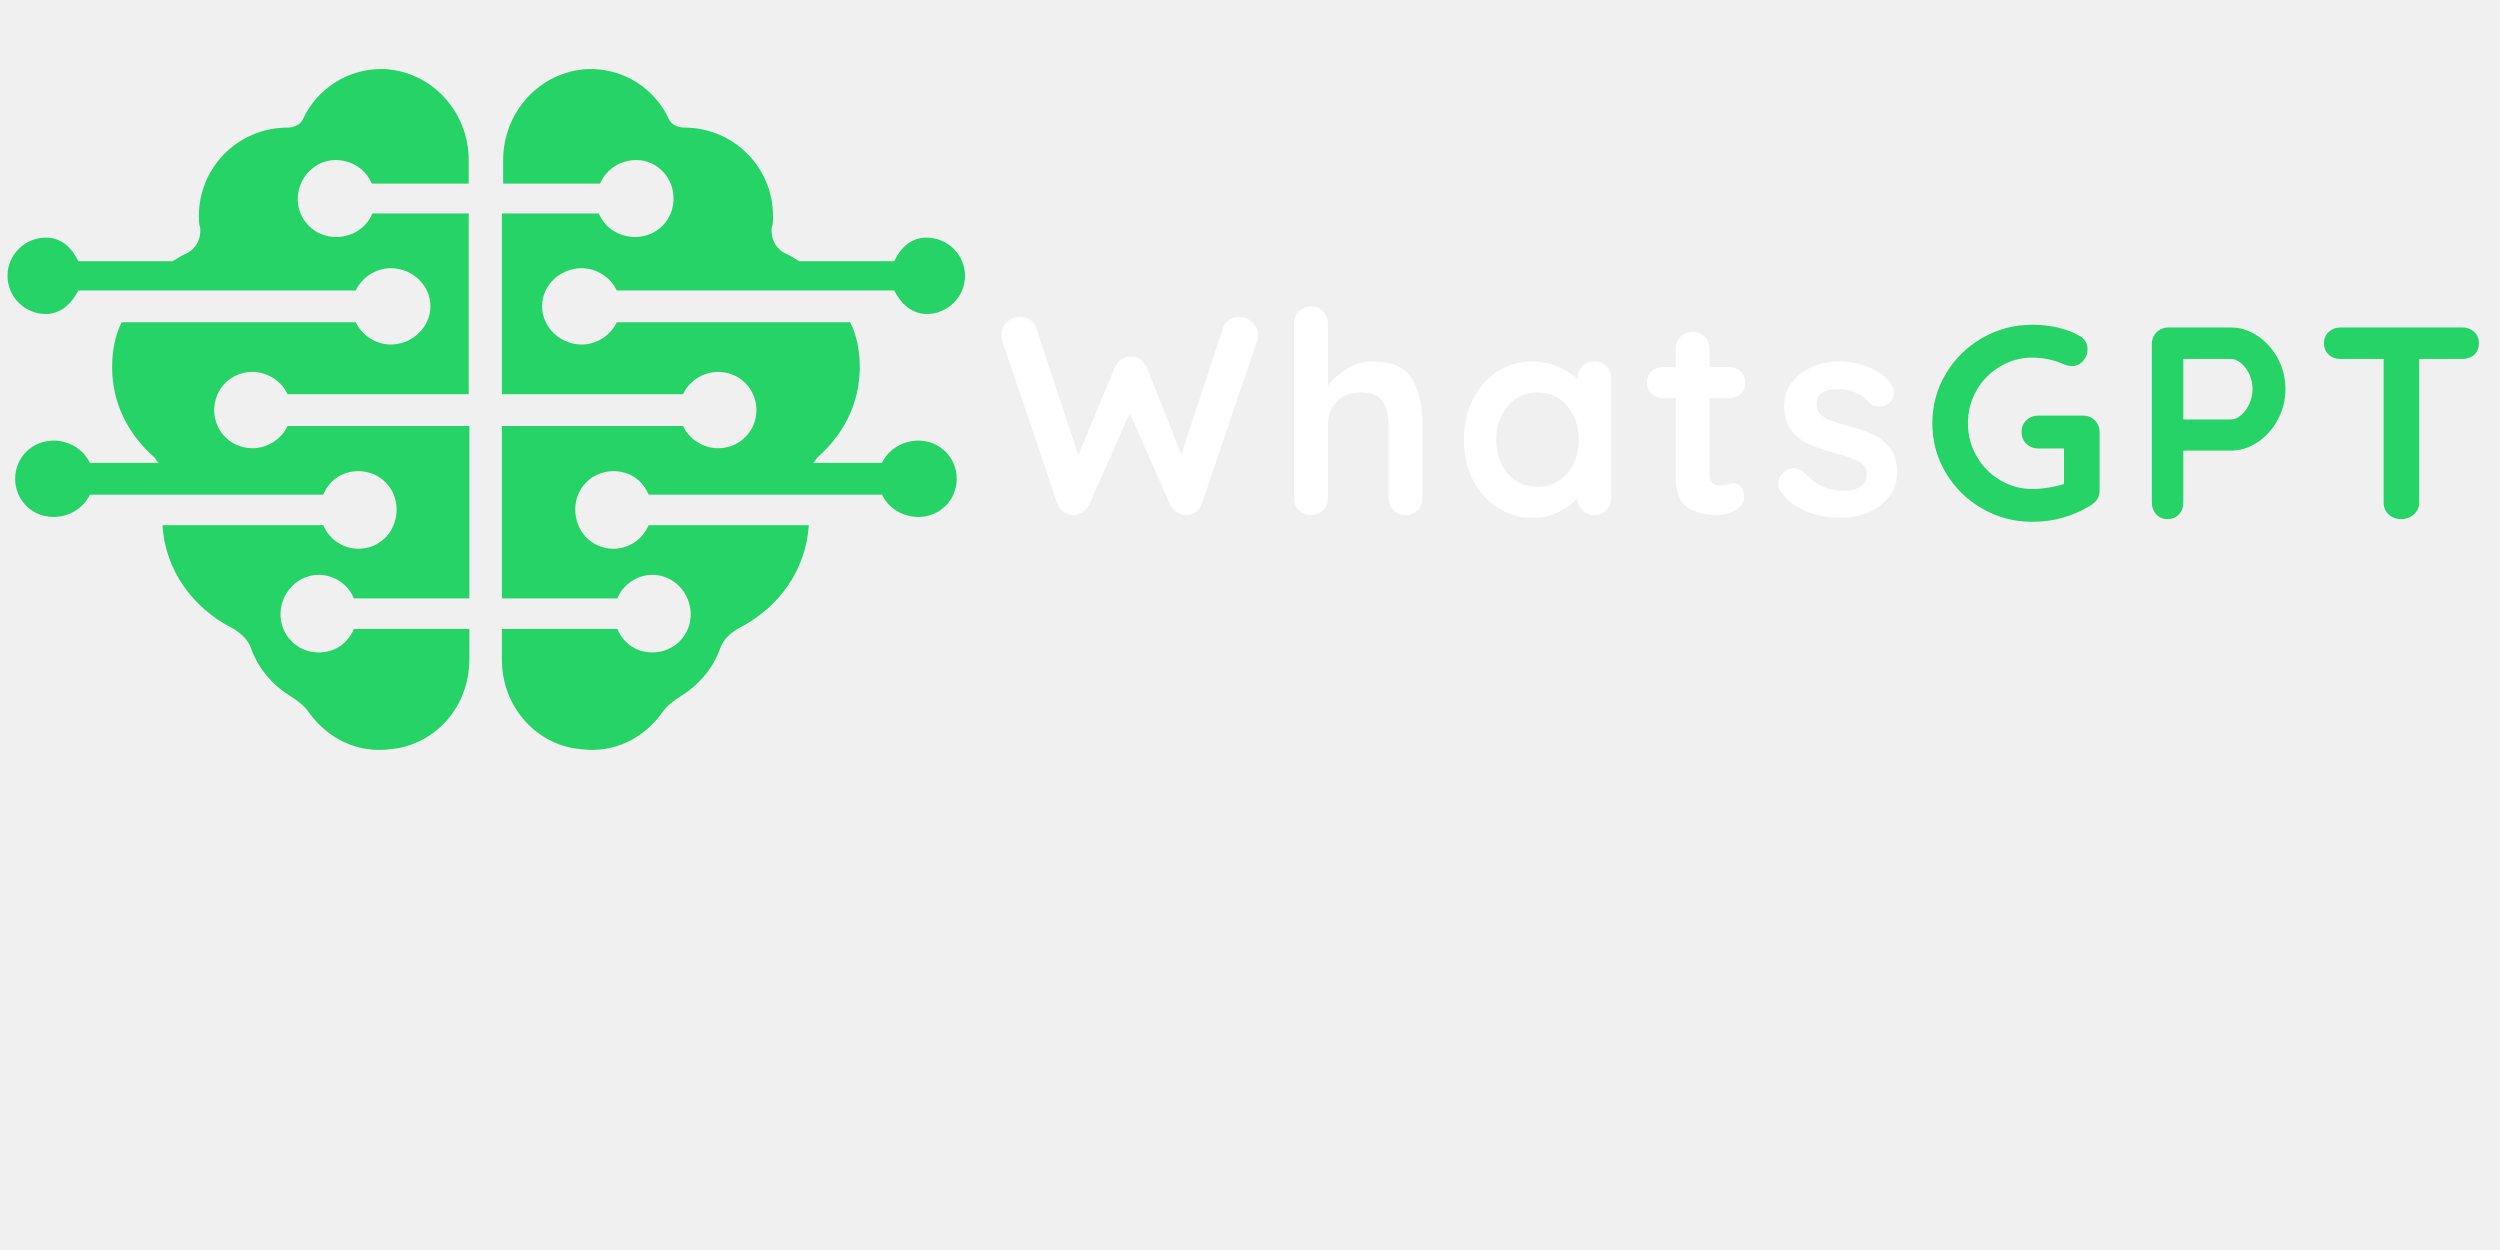
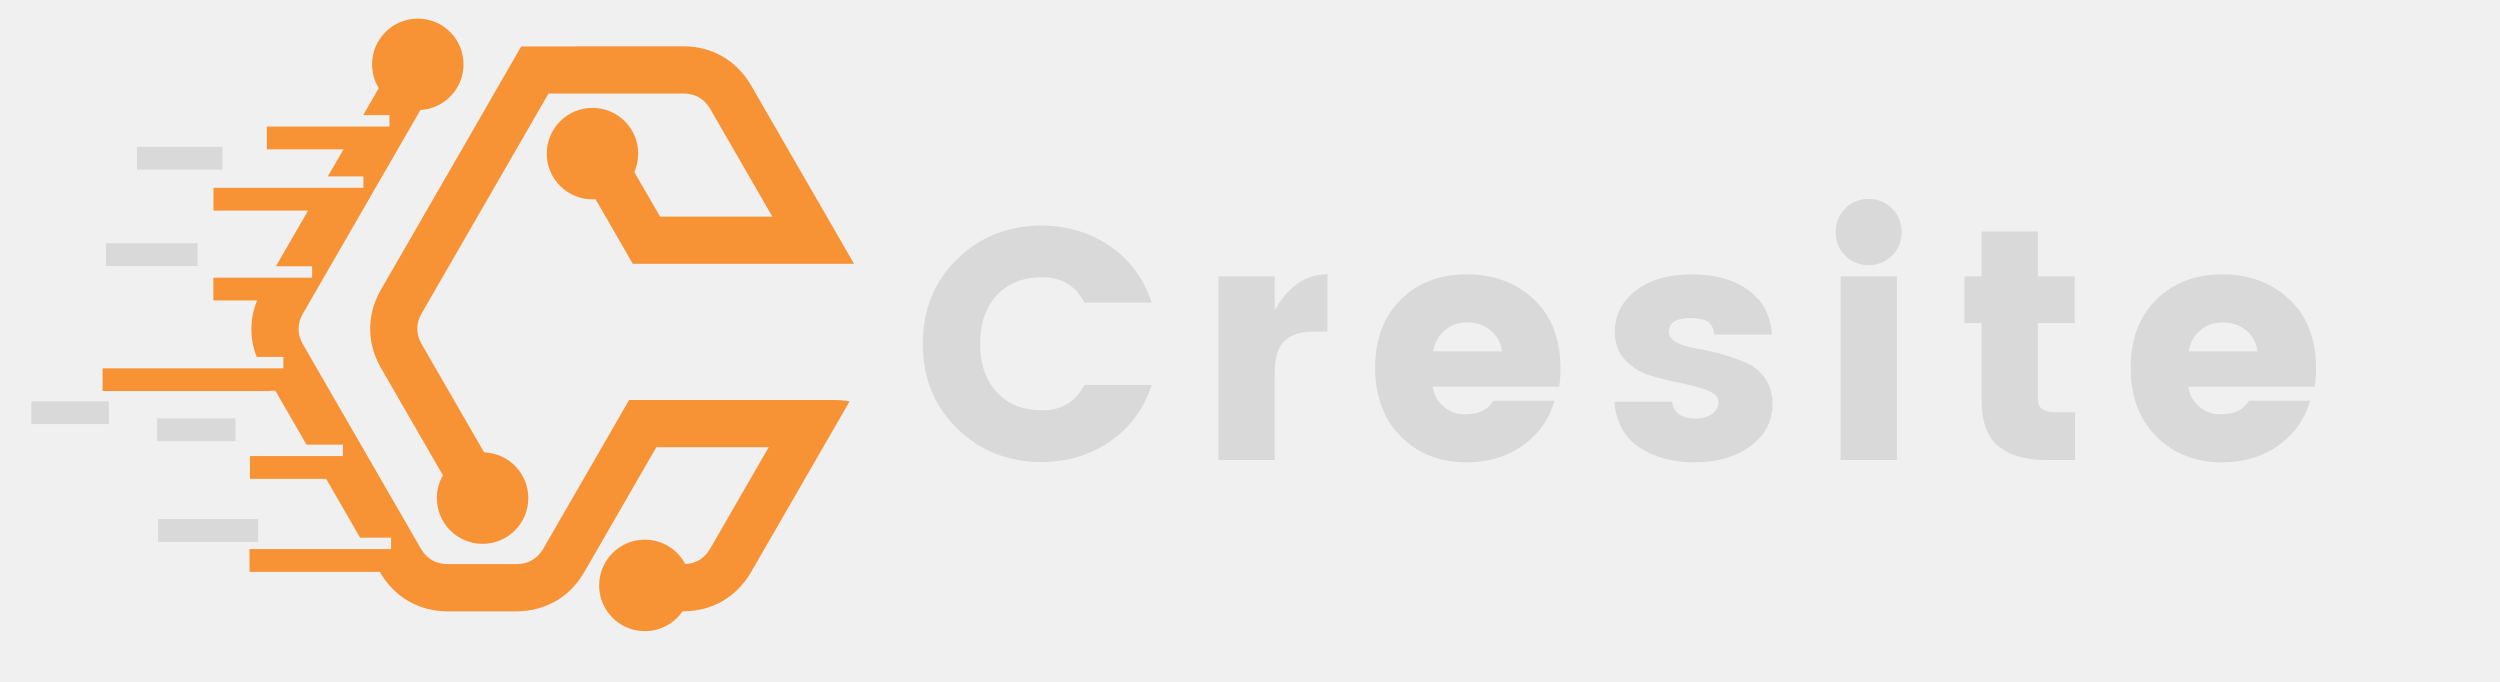
- <svg xmlns="http://www.w3.org/2000/svg" width="1000" zoomAndPan="magnify" viewBox="0 0 750 375" height="500" preserveAspectRatio="xMidYMid meet" version="1.0">
+ <svg xmlns="http://www.w3.org/2000/svg" width="1100" zoomAndPan="magnify" viewBox="0 0 824.88 225" height="300" preserveAspectRatio="xMidYMid meet" version="1.0">
  <defs>
    <g />
-     <clipPath id="ec4ae0ecf6">
-       <path d="M 2.25 20.086 L 141 20.086 L 141 225 L 2.25 225 Z M 2.25 20.086 " clip-rule="nonzero" />
+     <clipPath id="470611dc8f">
+       <path d="M 33 6 L 281 6 L 281 208.41 L 33 208.41 Z M 33 6 " clip-rule="nonzero" />
    </clipPath>
-     <clipPath id="3a55ea177f">
-       <path d="M 150 20.086 L 289.5 20.086 L 289.5 225 L 150 225 Z M 150 20.086 " clip-rule="nonzero" />
+     <clipPath id="e1ab0170f0">
+       <path d="M 122 15 L 281.742 15 L 281.742 180 L 122 180 Z M 122 15 " clip-rule="nonzero" />
+     </clipPath>
+     <clipPath id="0aff460574">
+       <path d="M 10.281 132 L 36 132 L 36 140 L 10.281 140 Z M 10.281 132 " clip-rule="nonzero" />
    </clipPath>
  </defs>
-   <g clip-path="url(#ec4ae0ecf6)">
-     <path fill="#25d366" d="M 100.617 48.016 C 105.59 48.016 109.801 50.875 111.523 55.074 L 140.613 55.074 L 140.613 48.016 C 140.613 33.699 129.703 21.484 115.352 20.723 C 104.441 20.34 95.066 26.637 90.855 35.801 C 90.09 37.516 87.984 38.281 86.262 38.281 C 71.527 38.281 59.66 50.113 59.66 64.809 C 59.66 66.145 59.66 67.289 60.043 68.246 C 60.426 71.68 58.703 74.926 55.453 76.262 C 54.113 76.832 53.156 77.598 51.816 78.359 L 23.492 78.359 C 21.578 74.352 18.516 71.297 13.73 71.297 C 7.418 71.297 2.25 76.453 2.25 82.75 C 2.25 89.047 7.418 94.199 13.73 94.199 C 18.324 94.199 21.578 90.957 23.492 87.141 L 106.738 87.141 C 108.461 83.32 112.672 80.461 117.266 80.461 C 123.582 80.461 129.129 85.422 129.129 91.91 C 129.129 98.207 123.582 103.363 117.266 103.363 C 112.672 103.363 108.461 100.5 106.738 96.684 L 36.504 96.684 C 34.402 100.879 33.637 105.461 33.637 110.234 C 33.637 121.113 38.609 130.465 46.266 137.145 C 46.648 137.523 47.031 138.48 47.605 138.859 L 26.938 138.859 C 25.215 135.043 21.004 132.18 16.027 132.18 C 9.715 132.18 4.547 137.145 4.547 143.633 C 4.547 149.93 9.523 155.082 16.027 155.082 C 21.004 155.082 25.215 152.219 26.938 148.402 L 96.98 148.402 C 98.703 144.203 102.527 141.344 107.504 141.344 C 113.82 141.344 118.988 146.305 118.988 152.793 C 118.988 159.473 114.012 164.625 107.504 164.625 C 102.91 164.625 98.703 161.762 96.98 157.566 L 48.754 157.566 C 49.52 171.117 57.938 182.375 69.422 188.293 C 71.91 189.629 74.398 191.727 75.355 194.59 C 77.461 200.508 81.668 205.469 87.219 208.906 C 89.324 210.242 91.43 211.766 92.77 213.867 C 98.32 221.5 107.121 226.082 117.266 224.746 C 130.852 223.41 140.805 211.766 140.805 197.836 L 140.805 188.676 L 106.164 188.676 C 104.441 192.871 100.617 195.734 95.641 195.734 C 89.324 195.734 84.156 190.773 84.156 184.285 C 84.156 177.984 89.133 172.453 95.641 172.453 C 100.234 172.453 104.441 175.312 106.164 179.512 L 140.805 179.512 L 140.805 127.793 L 86.262 127.793 C 84.539 131.609 80.328 134.473 75.738 134.473 C 69.422 134.473 64.254 129.508 64.254 123.02 C 64.254 116.723 69.23 111.57 75.738 111.57 C 80.328 111.57 84.539 114.43 86.262 118.25 L 140.613 118.25 L 140.613 64.047 L 111.715 64.047 C 109.992 68.246 105.781 71.105 100.809 71.105 C 94.492 71.105 89.324 66.145 89.324 59.656 C 89.324 53.547 94.301 48.016 100.617 48.016 Z M 100.617 48.016 " fill-opacity="1" fill-rule="nonzero" />
+   <g clip-path="url(#470611dc8f)">
+     <path fill="#f89335" d="M 89.176 128.934 L 90.812 128.934 L 101.09 146.742 L 113.109 146.742 L 113.109 150.504 L 82.422 150.504 L 82.422 158.027 L 107.586 158.027 L 118.762 177.422 L 128.992 177.422 L 128.992 181.184 L 82.27 181.184 L 82.27 184.945 L 82.293 184.945 L 82.293 188.707 L 125.258 188.707 L 125.336 188.832 C 130.066 197.047 138.223 201.754 147.688 201.754 L 170.367 201.754 C 170.879 201.754 171.391 201.73 171.902 201.703 C 177.477 201.395 182.543 199.453 186.633 196.074 C 189.012 194.129 191.082 191.672 192.719 188.832 L 194.254 186.172 L 194.355 186.02 L 212.156 155.16 L 216.527 147.586 L 253.609 147.586 L 234.301 181.031 C 232.461 184.227 229.699 185.941 226.094 186.148 C 223.562 181.363 218.523 178.086 212.742 178.086 C 204.406 178.086 197.656 184.844 197.656 193.184 C 197.656 201.523 204.406 208.277 212.742 208.277 C 217.91 208.277 222.461 205.668 225.199 201.73 L 225.43 201.73 C 234.918 201.73 243.047 197.02 247.781 188.809 L 267.215 155.137 L 271.59 147.562 L 280.309 132.441 C 278.723 132.16 277.062 132.004 275.371 132.004 L 207.527 132.004 L 198.551 147.586 L 185.355 170.438 L 179.242 181.031 C 179.039 181.414 178.809 181.746 178.551 182.078 C 176.609 184.766 173.848 186.148 170.367 186.148 L 147.684 186.148 C 143.773 186.148 140.781 184.406 138.812 181.031 L 99.941 113.688 C 97.973 110.281 97.973 106.828 99.941 103.426 L 135.668 41.531 L 138.684 36.312 C 146.613 35.852 152.902 29.277 152.902 21.242 C 152.902 12.898 146.152 6.145 137.812 6.145 C 129.477 6.145 122.727 12.898 122.727 21.242 C 122.727 24.105 123.52 26.793 124.926 29.07 L 123.852 30.938 L 119.785 38 L 128.453 38 L 128.453 41.762 L 87.996 41.762 L 87.996 49.285 L 113.289 49.285 L 108.125 58.215 L 119.863 58.215 L 119.863 61.977 L 70.379 61.977 L 70.379 69.496 L 101.602 69.496 L 90.988 87.867 L 102.934 87.867 L 102.934 91.629 L 70.352 91.629 L 70.352 99.152 L 84.773 99.152 C 82.32 105.215 82.27 111.715 84.648 117.781 L 93.445 117.781 L 93.445 121.539 L 33.781 121.539 L 33.781 129.062 L 89.148 129.062 Z M 89.176 128.934 " fill-opacity="1" fill-rule="evenodd" />
  </g>
-   <g clip-path="url(#3a55ea177f)">
-     <path fill="#25d366" d="M 190.941 48.016 C 185.969 48.016 181.758 50.875 180.035 55.074 L 150.945 55.074 L 150.945 48.016 C 150.945 33.699 161.855 21.484 176.207 20.723 C 187.117 20.34 196.492 26.637 200.703 35.801 C 201.469 37.516 203.574 38.281 205.297 38.281 C 220.031 38.281 231.898 50.113 231.898 64.809 C 231.898 66.145 231.898 67.289 231.516 68.246 C 231.133 71.68 232.855 74.926 236.105 76.262 C 237.445 76.832 238.402 77.598 239.742 78.359 L 268.258 78.359 C 270.172 74.352 273.234 71.297 278.02 71.297 C 284.332 71.297 289.5 76.453 289.5 82.75 C 289.5 89.047 284.332 94.199 278.02 94.199 C 273.426 94.199 270.172 90.957 268.258 87.141 L 185.012 87.141 C 183.289 83.32 179.078 80.461 174.484 80.461 C 168.168 80.461 162.621 85.422 162.621 91.91 C 162.621 98.207 168.168 103.363 174.484 103.363 C 179.078 103.363 183.289 100.5 185.012 96.684 L 255.055 96.684 C 257.156 100.879 257.922 105.461 257.922 110.234 C 257.922 121.113 252.949 130.465 245.293 137.145 C 244.91 137.523 244.527 138.48 243.953 138.859 L 264.621 138.859 C 266.344 135.043 270.555 132.18 275.531 132.18 C 281.844 132.18 287.012 137.145 287.012 143.633 C 287.012 149.93 282.035 155.082 275.531 155.082 C 270.555 155.082 266.344 152.219 264.621 148.402 L 194.578 148.402 C 192.855 144.203 189.031 141.344 184.055 141.344 C 177.738 141.344 172.57 146.305 172.57 152.793 C 172.57 159.473 177.547 164.625 184.055 164.625 C 188.648 164.625 192.855 161.762 194.578 157.566 L 242.613 157.566 C 241.848 171.117 233.43 182.375 221.945 188.293 C 219.457 189.629 216.969 191.727 216.012 194.59 C 213.906 200.508 209.699 205.469 204.148 208.906 C 202.043 210.242 199.938 211.766 198.598 213.867 C 193.047 221.5 184.246 226.082 174.102 224.746 C 160.516 223.41 150.562 211.766 150.562 197.836 L 150.562 188.676 L 185.203 188.676 C 186.926 192.871 190.75 195.734 195.727 195.734 C 202.043 195.734 207.211 190.773 207.211 184.285 C 207.211 177.984 202.234 172.453 195.727 172.453 C 191.133 172.453 186.926 175.312 185.203 179.512 L 150.562 179.512 L 150.562 127.793 L 204.914 127.793 C 206.637 131.609 210.848 134.473 215.438 134.473 C 221.754 134.473 226.922 129.508 226.922 123.02 C 226.922 116.723 221.945 111.57 215.438 111.57 C 210.848 111.57 206.637 114.43 204.914 118.25 L 150.562 118.25 L 150.562 64.047 L 179.652 64.047 C 181.375 68.246 185.586 71.105 190.559 71.105 C 196.875 71.105 202.043 66.145 202.043 59.656 C 202.234 53.547 197.258 48.016 190.941 48.016 Z M 190.941 48.016 " fill-opacity="1" fill-rule="nonzero" />
+   <g clip-path="url(#e1ab0170f0)">
+     <path fill="#f89335" d="M 189.906 15.332 L 171.93 15.332 L 162.953 30.914 L 156.203 42.633 L 145.078 61.926 L 136.383 76.996 L 125.641 95.598 C 125.285 96.211 124.949 96.824 124.668 97.438 C 121.242 104.578 121.242 112.434 124.668 119.57 C 124.977 120.184 125.285 120.797 125.641 121.414 L 136.383 140.016 L 145.078 155.086 L 146.102 156.852 C 144.82 159.074 144.105 161.637 144.105 164.371 C 144.105 172.715 150.855 179.469 159.195 179.469 C 167.531 179.469 174.281 172.715 174.281 164.371 C 174.281 156.211 167.785 149.559 159.703 149.277 L 139.117 113.609 C 137.148 110.207 137.148 106.75 139.117 103.348 L 171.879 46.598 L 178.605 34.93 L 180.957 30.863 L 225.453 30.863 C 229.367 30.863 232.359 32.602 234.328 35.98 L 254.812 71.469 L 217.758 71.469 L 212.207 61.871 L 209.266 56.781 C 210.086 54.914 210.543 52.867 210.543 50.691 C 210.543 42.352 203.793 35.594 195.457 35.594 C 187.121 35.594 180.367 42.352 180.367 50.691 C 180.367 59.031 187.121 65.789 195.457 65.789 C 195.816 65.789 196.148 65.789 196.48 65.762 L 199.777 71.469 L 208.754 87.051 L 281.766 87.051 L 272.789 71.469 L 267.242 61.871 L 247.805 28.199 C 243.074 19.988 234.941 15.281 225.453 15.281 L 189.934 15.281 Z M 189.906 15.332 " fill-opacity="1" fill-rule="evenodd" />
  </g>
-   <g fill="#25d366" fill-opacity="1">
-     <g transform="translate(576.4235, 155.721)">
+   <path fill="#d9d9d9" d="M 45.164 48.465 L 73.344 48.465 L 73.344 55.961 L 45.164 55.961 Z M 45.164 48.465 " fill-opacity="1" fill-rule="evenodd" />
+   <path fill="#d9d9d9" d="M 34.906 80.27 L 65.137 80.27 L 65.137 87.766 L 34.906 87.766 Z M 34.906 80.27 " fill-opacity="1" fill-rule="evenodd" />
+   <path fill="#d9d9d9" d="M 51.785 138.07 L 77.641 138.07 L 77.641 145.594 L 51.785 145.594 Z M 51.785 138.07 " fill-opacity="1" fill-rule="evenodd" />
+   <path fill="#d9d9d9" d="M 52.117 171.305 L 85.133 171.305 L 85.133 178.828 L 52.117 178.828 Z M 52.117 171.305 " fill-opacity="1" fill-rule="evenodd" />
+   <g clip-path="url(#0aff460574)">
+     <path fill="#d9d9d9" d="M 10.281 132.441 L 35.855 132.441 L 35.855 139.938 L 10.281 139.938 Z M 10.281 132.441 " fill-opacity="1" fill-rule="evenodd" />
+   </g>
+   <g fill="#d9d9d9" fill-opacity="1">
+     <g transform="translate(300.7801, 151.8039)">
      <g>
-         <path d="M 48.531 -31.031 C 49.945 -31.031 51.117 -30.551 52.047 -29.594 C 52.984 -28.633 53.453 -27.445 53.453 -26.031 L 53.453 -8.625 C 53.453 -6.707 52.602 -5.227 50.906 -4.188 C 45.539 -0.844 39.656 0.828 33.25 0.828 C 27.832 0.828 22.82 -0.5 18.219 -3.156 C 13.625 -5.812 9.984 -9.395 7.297 -13.906 C 4.617 -18.426 3.281 -23.367 3.281 -28.734 C 3.281 -34.098 4.617 -39.035 7.297 -43.547 C 9.984 -48.066 13.625 -51.656 18.219 -54.312 C 22.82 -56.969 27.832 -58.297 33.25 -58.297 C 38.676 -58.297 43.383 -57.203 47.375 -55.016 C 48.195 -54.578 48.812 -54 49.219 -53.281 C 49.633 -52.57 49.844 -51.805 49.844 -50.984 C 49.844 -49.617 49.391 -48.43 48.484 -47.422 C 47.578 -46.41 46.469 -45.906 45.156 -45.906 C 44.332 -45.906 43.43 -46.125 42.453 -46.562 C 39.492 -47.812 36.426 -48.438 33.25 -48.438 C 29.75 -48.438 26.52 -47.547 23.562 -45.766 C 20.602 -43.992 18.258 -41.602 16.531 -38.594 C 14.812 -35.582 13.953 -32.297 13.953 -28.734 C 13.953 -25.18 14.812 -21.898 16.531 -18.891 C 18.258 -15.879 20.602 -13.484 23.562 -11.703 C 26.52 -9.922 29.75 -9.031 33.25 -9.031 C 34.781 -9.031 36.422 -9.164 38.172 -9.438 C 39.93 -9.719 41.469 -10.078 42.781 -10.516 L 42.781 -21.188 L 35.062 -21.188 C 33.633 -21.188 32.441 -21.648 31.484 -22.578 C 30.523 -23.504 30.047 -24.68 30.047 -26.109 C 30.047 -27.535 30.523 -28.711 31.484 -29.641 C 32.441 -30.566 33.633 -31.031 35.062 -31.031 Z M 48.531 -31.031 " />
+         <path d="M 15.047 -10.375 C 7.473 -17.727 3.688 -27.051 3.688 -38.344 C 3.688 -49.645 7.473 -58.973 15.047 -66.328 C 22.617 -73.68 31.867 -77.359 42.797 -77.359 C 51.273 -77.359 58.805 -75.109 65.391 -70.609 C 71.984 -66.117 76.586 -59.895 79.203 -51.938 L 57.031 -51.938 C 54.133 -57.508 49.5 -60.297 43.125 -60.297 C 36.75 -60.297 31.734 -58.301 28.078 -54.312 C 24.422 -50.332 22.594 -45.008 22.594 -38.344 C 22.594 -31.688 24.422 -26.363 28.078 -22.375 C 31.734 -18.395 36.75 -16.406 43.125 -16.406 C 49.5 -16.406 54.133 -19.191 57.031 -24.766 L 79.203 -24.766 C 76.586 -16.797 71.984 -10.566 65.391 -6.078 C 58.805 -1.586 51.273 0.656 42.797 0.656 C 31.867 0.656 22.617 -3.02 15.047 -10.375 Z M 15.047 -10.375 " />
      </g>
    </g>
  </g>
-   <g fill="#25d366" fill-opacity="1">
-     <g transform="translate(639.3961, 155.721)">
+   <g fill="#d9d9d9" fill-opacity="1">
+     <g transform="translate(393.8824, 151.8039)">
      <g>
-         <path d="M 29.891 -57.484 C 32.68 -57.484 35.332 -56.645 37.844 -54.969 C 40.363 -53.301 42.391 -51.055 43.922 -48.234 C 45.461 -45.422 46.234 -42.344 46.234 -39 C 46.234 -35.719 45.461 -32.648 43.922 -29.797 C 42.391 -26.953 40.363 -24.695 37.844 -23.031 C 35.332 -21.363 32.68 -20.531 29.891 -20.531 L 15.594 -20.531 L 15.594 -5.016 C 15.594 -3.535 15.156 -2.328 14.281 -1.391 C 13.406 -0.461 12.258 0 10.844 0 C 9.469 0 8.344 -0.477 7.469 -1.438 C 6.594 -2.395 6.156 -3.586 6.156 -5.016 L 6.156 -52.469 C 6.156 -53.895 6.633 -55.086 7.594 -56.047 C 8.551 -57.004 9.742 -57.484 11.172 -57.484 Z M 29.891 -29.891 C 30.93 -29.891 31.957 -30.328 32.969 -31.203 C 33.977 -32.078 34.797 -33.211 35.422 -34.609 C 36.055 -36.004 36.375 -37.469 36.375 -39 C 36.375 -40.531 36.055 -41.992 35.422 -43.391 C 34.797 -44.785 33.977 -45.906 32.969 -46.75 C 31.957 -47.602 30.93 -48.031 29.891 -48.031 L 15.594 -48.031 L 15.594 -29.891 Z M 29.891 -29.891 " />
+         <path d="M 26.719 -60.625 L 26.719 -49.328 C 31.07 -57.285 36.867 -61.266 44.109 -61.266 L 44.109 -42.375 L 39.547 -42.375 C 35.273 -42.375 32.066 -41.359 29.922 -39.328 C 27.785 -37.297 26.719 -33.75 26.719 -28.688 L 26.719 0 L 8.141 0 L 8.141 -60.625 Z M 26.719 -60.625 " />
      </g>
    </g>
  </g>
-   <g fill="#25d366" fill-opacity="1">
-     <g transform="translate(694.7331, 155.721)">
+   <g fill="#d9d9d9" fill-opacity="1">
+     <g transform="translate(450.0486, 151.8039)">
      <g>
-         <path d="M 43.922 -57.484 C 45.398 -57.484 46.602 -57.039 47.531 -56.156 C 48.469 -55.281 48.938 -54.133 48.938 -52.719 C 48.938 -51.289 48.469 -50.148 47.531 -49.297 C 46.602 -48.453 45.398 -48.031 43.922 -48.031 L 31.031 -48.031 L 31.031 -5.016 C 31.031 -3.586 30.508 -2.395 29.469 -1.438 C 28.438 -0.477 27.156 0 25.625 0 C 24.082 0 22.816 -0.477 21.828 -1.438 C 20.848 -2.395 20.359 -3.586 20.359 -5.016 L 20.359 -48.031 L 7.469 -48.031 C 5.988 -48.031 4.785 -48.469 3.859 -49.344 C 2.93 -50.219 2.469 -51.367 2.469 -52.797 C 2.469 -54.16 2.945 -55.281 3.906 -56.156 C 4.863 -57.039 6.051 -57.484 7.469 -57.484 Z M 43.922 -57.484 " />
+         <path d="M 33.891 0.766 C 25.055 0.766 17.812 -2.078 12.156 -7.766 C 6.508 -13.453 3.688 -21.004 3.688 -30.422 C 3.688 -39.836 6.492 -47.332 12.109 -52.906 C 17.723 -58.477 24.984 -61.266 33.891 -61.266 C 42.805 -61.266 50.195 -58.516 56.062 -53.016 C 61.926 -47.516 64.859 -39.875 64.859 -30.094 C 64.859 -27.988 64.711 -26.035 64.422 -24.234 L 22.703 -24.234 C 23.066 -21.547 24.258 -19.348 26.281 -17.641 C 28.312 -15.941 30.504 -15.094 32.859 -15.094 C 35.211 -15.094 36.969 -15.328 38.125 -15.797 C 39.289 -16.273 40.145 -16.75 40.688 -17.219 C 41.227 -17.688 41.93 -18.469 42.797 -19.562 L 62.906 -19.562 C 61.164 -13.469 57.688 -8.555 52.469 -4.828 C 47.258 -1.098 41.066 0.766 33.891 0.766 Z M 45.516 -35.844 C 45.223 -38.676 43.988 -40.977 41.812 -42.75 C 39.645 -44.52 37.078 -45.406 34.109 -45.406 C 31.141 -45.406 28.641 -44.52 26.609 -42.75 C 24.586 -40.977 23.32 -38.676 22.812 -35.844 Z M 45.516 -35.844 " />
      </g>
    </g>
  </g>
-   <g fill="#ffffff" fill-opacity="1">
-     <g transform="translate(299.0488, 154.5014)">
+   <g fill="#d9d9d9" fill-opacity="1">
+     <g transform="translate(528.8111, 151.8039)">
      <g>
-         <path d="M 72.859 -59.422 C 74.203 -59.422 75.453 -58.895 76.609 -57.844 C 77.766 -56.801 78.344 -55.492 78.344 -53.922 C 78.344 -53.41 78.258 -52.848 78.094 -52.234 L 61.438 -3.219 C 61.102 -2.258 60.516 -1.492 59.672 -0.922 C 58.828 -0.359 57.895 -0.051 56.875 0 C 55.863 0 54.906 -0.281 54 -0.844 C 53.102 -1.406 52.398 -2.223 51.891 -3.297 L 39.891 -30.594 L 27.812 -3.297 C 27.301 -2.223 26.594 -1.406 25.688 -0.844 C 24.789 -0.281 23.832 0 22.812 0 C 21.801 -0.051 20.875 -0.359 20.031 -0.922 C 19.188 -1.492 18.594 -2.258 18.25 -3.219 L 1.609 -52.234 C 1.441 -52.848 1.359 -53.41 1.359 -53.922 C 1.359 -55.492 1.93 -56.801 3.078 -57.844 C 4.234 -58.895 5.52 -59.422 6.938 -59.422 C 8.062 -59.422 9.07 -59.125 9.969 -58.531 C 10.875 -57.938 11.492 -57.133 11.828 -56.125 L 24.422 -17.922 L 35.406 -44.281 C 35.863 -45.301 36.516 -46.102 37.359 -46.688 C 38.203 -47.281 39.16 -47.551 40.234 -47.5 C 41.297 -47.551 42.234 -47.281 43.047 -46.688 C 43.867 -46.102 44.508 -45.301 44.969 -44.281 L 55.359 -18.172 L 67.859 -56.125 C 68.203 -57.133 68.836 -57.938 69.766 -58.531 C 70.691 -59.125 71.723 -59.422 72.859 -59.422 Z M 72.859 -59.422 " />
+         <path d="M 4.016 -42.375 C 4.016 -47.727 6.297 -52.211 10.859 -55.828 C 15.422 -59.453 21.594 -61.266 29.375 -61.266 C 37.164 -61.266 43.453 -59.488 48.234 -55.938 C 53.016 -52.395 55.551 -47.547 55.844 -41.391 L 36.828 -41.391 C 36.609 -43.492 35.883 -44.926 34.656 -45.688 C 33.426 -46.445 31.578 -46.828 29.109 -46.828 C 24.266 -46.828 21.844 -45.344 21.844 -42.375 C 21.844 -39.688 24.812 -37.836 30.75 -36.828 C 36.758 -35.816 42.227 -34.258 47.156 -32.156 C 49.688 -31.145 51.801 -29.461 53.5 -27.109 C 55.207 -24.754 56.062 -21.875 56.062 -18.469 C 56.062 -12.82 53.633 -8.203 48.781 -4.609 C 43.926 -1.023 37.805 0.766 30.422 0.766 C 23.035 0.766 16.879 -0.914 11.953 -4.281 C 7.023 -7.656 4.344 -12.641 3.906 -19.234 L 22.922 -19.234 C 23.43 -15.535 26.039 -13.688 30.75 -13.688 C 32.914 -13.688 34.703 -14.191 36.109 -15.203 C 37.523 -16.223 38.234 -17.531 38.234 -19.125 C 38.234 -20.719 37.055 -21.984 34.703 -22.922 C 32.359 -23.859 29.52 -24.656 26.188 -25.312 C 22.852 -25.969 19.5 -26.781 16.125 -27.75 C 12.758 -28.727 9.898 -30.43 7.547 -32.859 C 5.191 -35.285 4.016 -38.457 4.016 -42.375 Z M 4.016 -42.375 " />
      </g>
    </g>
  </g>
-   <g fill="#ffffff" fill-opacity="1">
-     <g transform="translate(382.7115, 154.5014)">
+   <g fill="#d9d9d9" fill-opacity="1">
+     <g transform="translate(599.2086, 151.8039)">
      <g>
-         <path d="M 29.25 -46.062 C 34.82 -46.062 38.676 -44.352 40.812 -40.938 C 42.957 -37.531 44.031 -32.816 44.031 -26.797 L 44.031 -5.156 C 44.031 -3.688 43.551 -2.457 42.594 -1.469 C 41.633 -0.488 40.426 0 38.969 0 C 37.5 0 36.285 -0.488 35.328 -1.469 C 34.367 -2.457 33.891 -3.688 33.891 -5.156 L 33.891 -26.797 C 33.891 -29.891 33.281 -32.32 32.062 -34.094 C 30.852 -35.875 28.727 -36.766 25.688 -36.766 C 22.531 -36.766 20.066 -35.82 18.297 -33.938 C 16.523 -32.051 15.641 -29.672 15.641 -26.797 L 15.641 -5.156 C 15.641 -3.688 15.16 -2.457 14.203 -1.469 C 13.242 -0.488 12.031 0 10.562 0 C 9.094 0 7.879 -0.488 6.922 -1.469 C 5.973 -2.457 5.5 -3.688 5.5 -5.156 L 5.5 -57.391 C 5.5 -58.848 5.973 -60.07 6.922 -61.062 C 7.879 -62.051 9.094 -62.547 10.562 -62.547 C 12.031 -62.547 13.242 -62.051 14.203 -61.062 C 15.16 -60.07 15.641 -58.848 15.641 -57.391 L 15.641 -38.703 C 17.16 -40.734 19.086 -42.469 21.422 -43.906 C 23.766 -45.344 26.375 -46.062 29.25 -46.062 Z M 29.25 -46.062 " />
+         <path d="M 25.094 -67.453 C 23 -65.359 20.426 -64.312 17.375 -64.312 C 14.332 -64.312 11.758 -65.359 9.656 -67.453 C 7.562 -69.555 6.516 -72.145 6.516 -75.219 C 6.516 -78.301 7.562 -80.895 9.656 -83 C 11.758 -85.102 14.332 -86.156 17.375 -86.156 C 20.426 -86.156 23 -85.102 25.094 -83 C 27.195 -80.895 28.25 -78.301 28.25 -75.219 C 28.25 -72.145 27.195 -69.555 25.094 -67.453 Z M 8.141 0 L 8.141 -60.625 L 26.719 -60.625 L 26.719 0 Z M 8.141 0 " />
      </g>
    </g>
  </g>
-   <g fill="#ffffff" fill-opacity="1">
-     <g transform="translate(436.205, 154.5014)">
+   <g fill="#d9d9d9" fill-opacity="1">
+     <g transform="translate(644.1853, 151.8039)">
      <g>
-         <path d="M 42.094 -46.062 C 43.551 -46.062 44.758 -45.582 45.719 -44.625 C 46.676 -43.664 47.156 -42.426 47.156 -40.906 L 47.156 -5.156 C 47.156 -3.688 46.676 -2.457 45.719 -1.469 C 44.758 -0.488 43.551 0 42.094 0 C 40.625 0 39.426 -0.477 38.5 -1.438 C 37.57 -2.395 37.078 -3.609 37.016 -5.078 C 35.609 -3.441 33.707 -2.047 31.312 -0.891 C 28.914 0.266 26.395 0.844 23.75 0.844 C 19.863 0.844 16.344 -0.156 13.188 -2.156 C 10.031 -4.156 7.535 -6.926 5.703 -10.469 C 3.867 -14.02 2.953 -18.051 2.953 -22.562 C 2.953 -27.07 3.852 -31.113 5.656 -34.688 C 7.457 -38.27 9.922 -41.062 13.047 -43.062 C 16.18 -45.062 19.633 -46.062 23.406 -46.062 C 26.113 -46.062 28.648 -45.566 31.016 -44.578 C 33.379 -43.598 35.379 -42.348 37.016 -40.828 L 37.016 -40.906 C 37.016 -42.375 37.492 -43.598 38.453 -44.578 C 39.41 -45.566 40.625 -46.062 42.094 -46.062 Z M 25.016 -8.453 C 28.68 -8.453 31.664 -9.789 33.969 -12.469 C 36.281 -15.145 37.438 -18.508 37.438 -22.562 C 37.438 -26.625 36.281 -30.004 33.969 -32.703 C 31.664 -35.41 28.68 -36.766 25.016 -36.766 C 21.41 -36.766 18.453 -35.41 16.141 -32.703 C 13.828 -30.004 12.672 -26.625 12.672 -22.562 C 12.672 -18.508 13.812 -15.145 16.094 -12.469 C 18.375 -9.789 21.348 -8.453 25.016 -8.453 Z M 25.016 -8.453 " />
+         <path d="M 33.891 -15.75 L 40.516 -15.75 L 40.516 0 L 31.078 0 C 24.266 0 18.992 -1.5 15.266 -4.5 C 11.535 -7.508 9.672 -12.672 9.672 -19.984 L 9.672 -45.188 L 4.016 -45.188 L 4.016 -60.625 L 9.672 -60.625 L 9.672 -75.391 L 28.25 -75.391 L 28.25 -60.625 L 40.422 -60.625 L 40.422 -45.188 L 28.25 -45.188 L 28.25 -19.984 C 28.25 -17.16 30.129 -15.75 33.891 -15.75 Z M 33.891 -15.75 " />
      </g>
    </g>
  </g>
-   <g fill="#ffffff" fill-opacity="1">
-     <g transform="translate(492.8254, 154.5014)">
+   <g fill="#d9d9d9" fill-opacity="1">
+     <g transform="translate(699.3738, 151.8039)">
      <g>
-         <path d="M 27.297 -9.547 C 28.086 -9.547 28.805 -9.164 29.453 -8.406 C 30.098 -7.645 30.422 -6.645 30.422 -5.406 C 30.422 -3.883 29.586 -2.602 27.922 -1.562 C 26.266 -0.52 24.395 0 22.312 0 C 18.82 0 15.879 -0.742 13.484 -2.234 C 11.086 -3.734 9.891 -6.906 9.891 -11.75 L 9.891 -35.078 L 6 -35.078 C 4.645 -35.078 3.516 -35.523 2.609 -36.422 C 1.711 -37.328 1.266 -38.457 1.266 -39.812 C 1.266 -41.102 1.711 -42.188 2.609 -43.062 C 3.516 -43.938 4.645 -44.375 6 -44.375 L 9.891 -44.375 L 9.891 -49.781 C 9.891 -51.25 10.379 -52.473 11.359 -53.453 C 12.348 -54.441 13.578 -54.938 15.047 -54.938 C 16.453 -54.938 17.633 -54.441 18.594 -53.453 C 19.551 -52.473 20.031 -51.25 20.031 -49.781 L 20.031 -44.375 L 26.031 -44.375 C 27.383 -44.375 28.508 -43.922 29.406 -43.016 C 30.312 -42.117 30.766 -40.992 30.766 -39.641 C 30.766 -38.336 30.312 -37.25 29.406 -36.375 C 28.508 -35.508 27.383 -35.078 26.031 -35.078 L 20.031 -35.078 L 20.031 -12.172 C 20.031 -10.984 20.336 -10.125 20.953 -9.594 C 21.578 -9.062 22.426 -8.797 23.5 -8.797 C 23.945 -8.797 24.566 -8.906 25.359 -9.125 C 26.035 -9.406 26.68 -9.547 27.297 -9.547 Z M 27.297 -9.547 " />
-       </g>
-     </g>
-   </g>
-   <g fill="#ffffff" fill-opacity="1">
-     <g transform="translate(531.3612, 154.5014)">
-       <g>
-         <path d="M 2.875 -7.016 C 2.363 -7.691 2.109 -8.535 2.109 -9.547 C 2.109 -11.016 2.844 -12.254 4.312 -13.266 C 5.102 -13.773 5.922 -14.031 6.766 -14.031 C 7.941 -14.031 9.066 -13.492 10.141 -12.422 C 11.828 -10.672 13.586 -9.375 15.422 -8.531 C 17.254 -7.688 19.469 -7.266 22.062 -7.266 C 26.457 -7.43 28.656 -9.094 28.656 -12.25 C 28.656 -13.883 27.906 -15.125 26.406 -15.969 C 24.914 -16.812 22.594 -17.66 19.438 -18.516 C 16.164 -19.41 13.5 -20.305 11.438 -21.203 C 9.383 -22.109 7.613 -23.477 6.125 -25.312 C 4.633 -27.145 3.891 -29.609 3.891 -32.703 C 3.891 -35.41 4.66 -37.766 6.203 -39.766 C 7.754 -41.766 9.785 -43.312 12.297 -44.406 C 14.805 -45.508 17.469 -46.062 20.281 -46.062 C 23.156 -46.062 26.031 -45.523 28.906 -44.453 C 31.781 -43.379 34.035 -41.801 35.672 -39.719 C 36.398 -38.82 36.766 -37.812 36.766 -36.688 C 36.766 -35.383 36.227 -34.312 35.156 -33.469 C 34.363 -32.844 33.461 -32.531 32.453 -32.531 C 31.211 -32.531 30.195 -32.926 29.406 -33.719 C 28.395 -34.957 27.086 -35.941 25.484 -36.672 C 23.879 -37.41 22.062 -37.781 20.031 -37.781 C 15.75 -37.781 13.609 -36.227 13.609 -33.125 C 13.609 -31.883 14 -30.883 14.781 -30.125 C 15.57 -29.363 16.57 -28.77 17.781 -28.344 C 19 -27.926 20.707 -27.41 22.906 -26.797 C 25.945 -25.953 28.477 -25.078 30.5 -24.172 C 32.531 -23.266 34.25 -21.879 35.656 -20.016 C 37.07 -18.16 37.781 -15.711 37.781 -12.672 C 37.781 -9.91 36.961 -7.5 35.328 -5.438 C 33.691 -3.383 31.594 -1.82 29.031 -0.75 C 26.469 0.312 23.832 0.844 21.125 0.844 C 17.406 0.844 13.941 0.223 10.734 -1.016 C 7.523 -2.254 4.906 -4.254 2.875 -7.016 Z M 2.875 -7.016 " />
+         <path d="M 33.891 0.766 C 25.055 0.766 17.812 -2.078 12.156 -7.766 C 6.508 -13.453 3.688 -21.004 3.688 -30.422 C 3.688 -39.836 6.492 -47.332 12.109 -52.906 C 17.723 -58.477 24.984 -61.266 33.891 -61.266 C 42.805 -61.266 50.195 -58.516 56.062 -53.016 C 61.926 -47.516 64.859 -39.875 64.859 -30.094 C 64.859 -27.988 64.711 -26.035 64.422 -24.234 L 22.703 -24.234 C 23.066 -21.547 24.258 -19.348 26.281 -17.641 C 28.312 -15.941 30.504 -15.094 32.859 -15.094 C 35.211 -15.094 36.969 -15.328 38.125 -15.797 C 39.289 -16.273 40.145 -16.75 40.688 -17.219 C 41.227 -17.688 41.93 -18.469 42.797 -19.562 L 62.906 -19.562 C 61.164 -13.469 57.688 -8.555 52.469 -4.828 C 47.258 -1.098 41.066 0.766 33.891 0.766 Z M 45.516 -35.844 C 45.223 -38.676 43.988 -40.977 41.812 -42.75 C 39.645 -44.52 37.078 -45.406 34.109 -45.406 C 31.141 -45.406 28.641 -44.52 26.609 -42.75 C 24.586 -40.977 23.32 -38.676 22.812 -35.844 Z M 45.516 -35.844 " />
      </g>
    </g>
  </g>
</svg>
